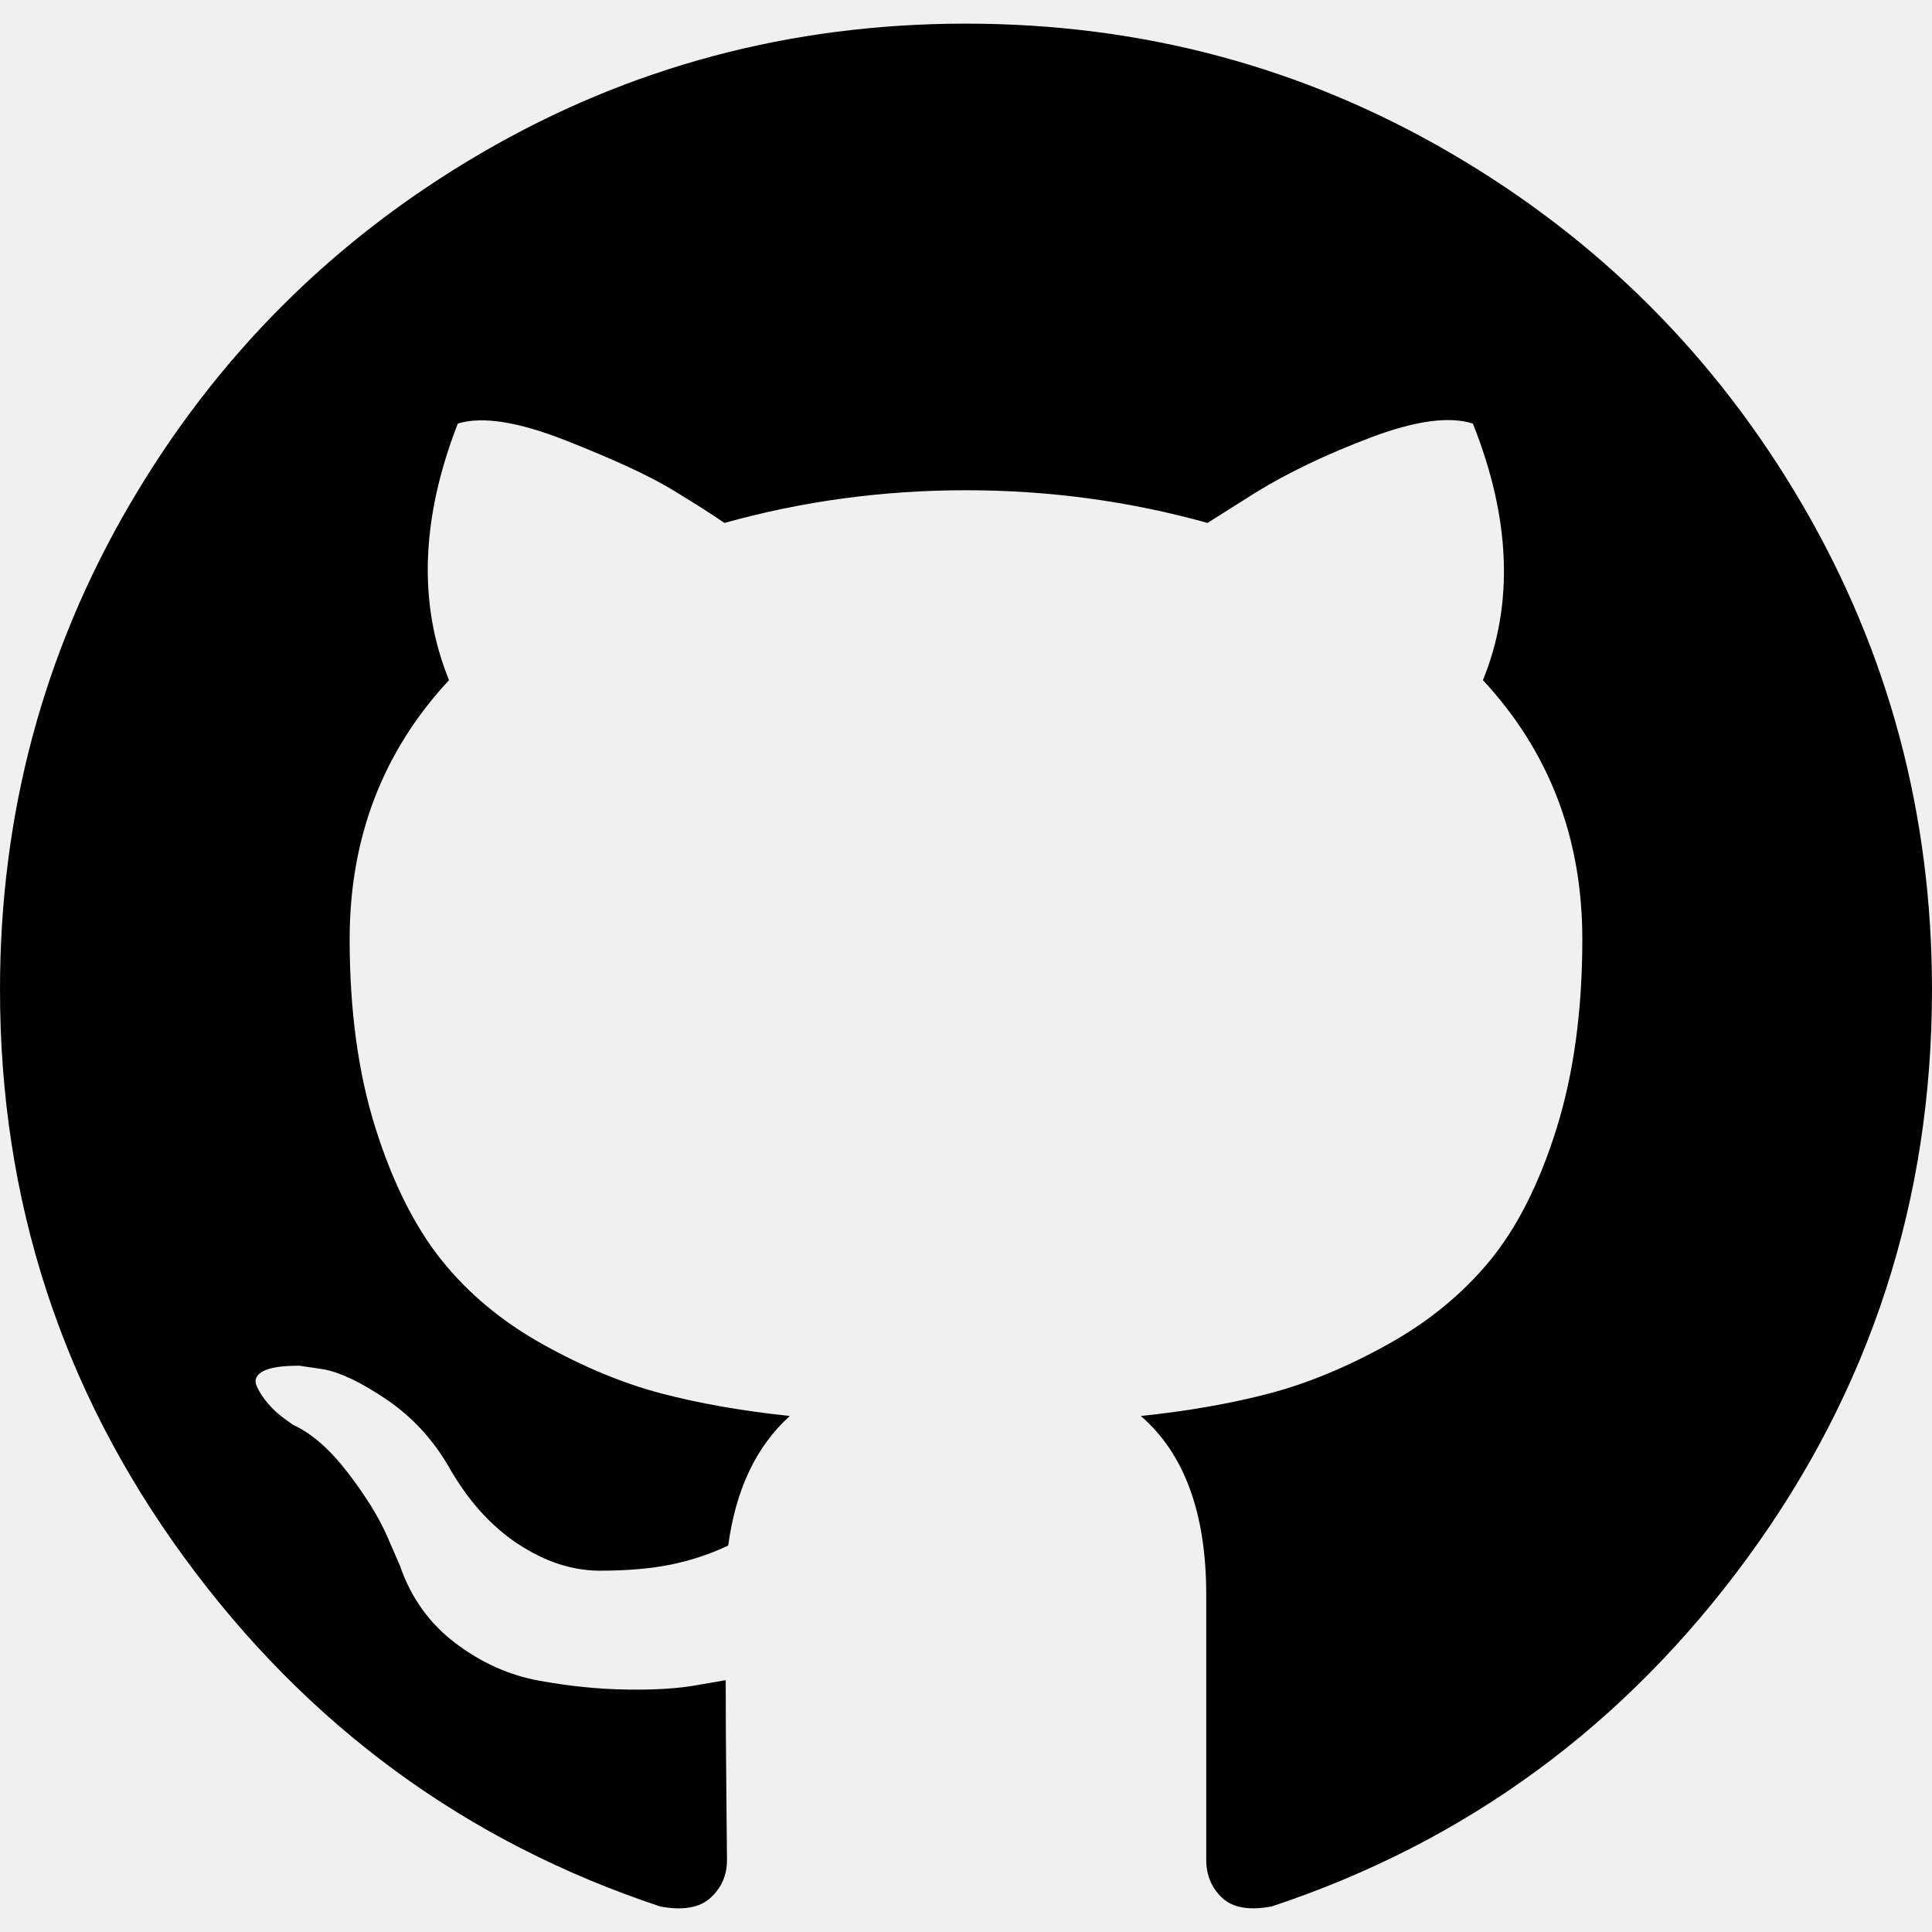
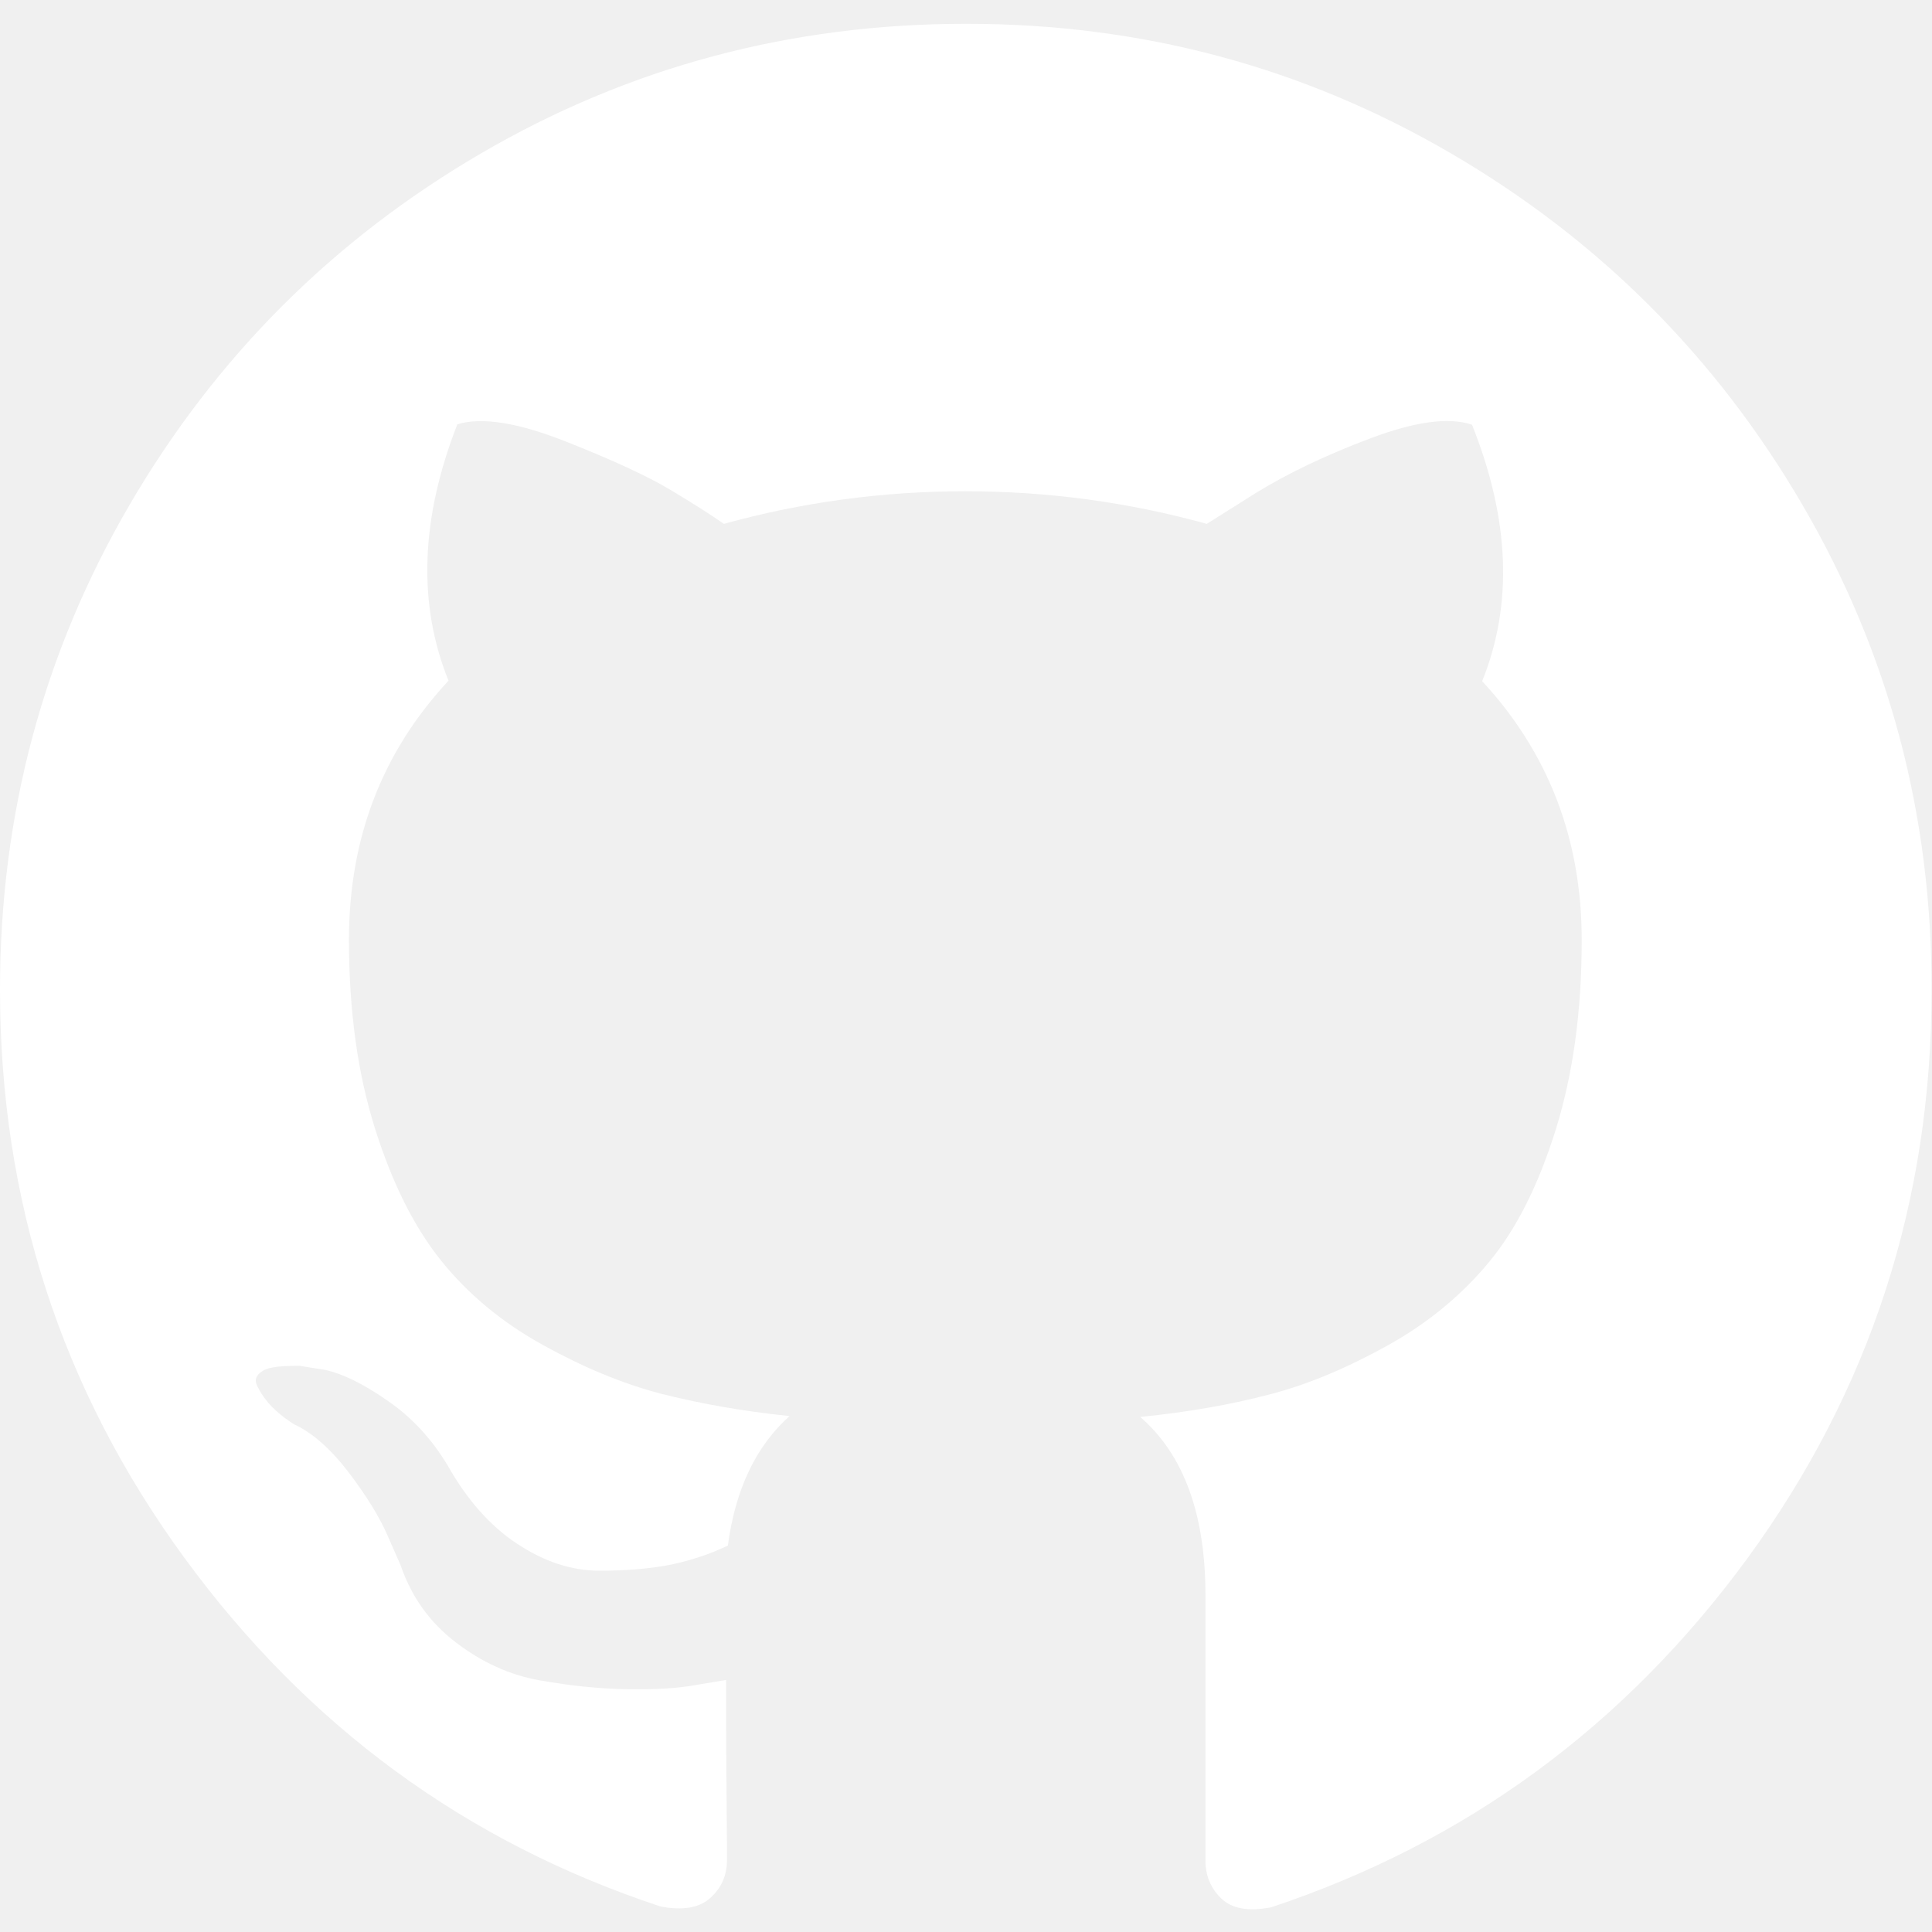
- <svg xmlns="http://www.w3.org/2000/svg" version="1.1" id="Capa_1" x="0px" y="0px" width="438.549px" height="438.549px" viewBox="0 0 438.549 438.549" style="enable-background:new 0 0 438.549 438.549;" xml:space="preserve">
+ <svg xmlns="http://www.w3.org/2000/svg" version="1.1" id="Capa_1" x="0px" y="0px" viewBox="0 0 438.5 438.5" style="enable-background:new 0 0 438.5 438.5;" xml:space="preserve">
+   <style type="text/css">
+ 	.st0{fill:#FFFFFF;}
+ </style>
  <g>
-     <path d="M409.132,114.573c-19.608-33.596-46.205-60.194-79.798-79.8C295.736,15.166,259.057,5.365,219.271,5.365   c-39.781,0-76.472,9.804-110.063,29.408c-33.596,19.605-60.192,46.204-79.8,79.8C9.803,148.168,0,184.854,0,224.63   c0,47.78,13.94,90.745,41.827,128.906c27.884,38.164,63.906,64.572,108.063,79.227c5.14,0.954,8.945,0.283,11.419-1.996   c2.475-2.282,3.711-5.14,3.711-8.562c0-0.571-0.049-5.708-0.144-15.417c-0.098-9.709-0.144-18.179-0.144-25.406l-6.567,1.136   c-4.187,0.767-9.469,1.092-15.846,1c-6.374-0.089-12.991-0.757-19.842-1.999c-6.854-1.231-13.229-4.086-19.13-8.559   c-5.898-4.473-10.085-10.328-12.56-17.556l-2.855-6.57c-1.903-4.374-4.899-9.233-8.992-14.559   c-4.093-5.331-8.232-8.945-12.419-10.848l-1.999-1.431c-1.332-0.951-2.568-2.098-3.711-3.429c-1.142-1.331-1.997-2.663-2.568-3.997   c-0.572-1.335-0.098-2.43,1.427-3.289c1.525-0.859,4.281-1.276,8.28-1.276l5.708,0.853c3.807,0.763,8.516,3.042,14.133,6.851   c5.614,3.806,10.229,8.754,13.846,14.842c4.38,7.806,9.657,13.754,15.846,17.847c6.184,4.093,12.419,6.136,18.699,6.136   c6.28,0,11.704-0.476,16.274-1.423c4.565-0.952,8.848-2.383,12.847-4.285c1.713-12.758,6.377-22.559,13.988-29.41   c-10.848-1.14-20.601-2.857-29.264-5.14c-8.658-2.286-17.605-5.996-26.835-11.14c-9.235-5.137-16.896-11.516-22.985-19.126   c-6.09-7.614-11.088-17.61-14.987-29.979c-3.901-12.374-5.852-26.648-5.852-42.826c0-23.035,7.52-42.637,22.557-58.817   c-7.044-17.318-6.379-36.732,1.997-58.24c5.52-1.715,13.706-0.428,24.554,3.853c10.85,4.283,18.794,7.952,23.84,10.994   c5.046,3.041,9.089,5.618,12.135,7.708c17.705-4.947,35.976-7.421,54.818-7.421s37.117,2.474,54.823,7.421l10.849-6.849   c7.419-4.57,16.18-8.758,26.262-12.565c10.088-3.805,17.802-4.853,23.134-3.138c8.562,21.509,9.325,40.922,2.279,58.24   c15.036,16.18,22.559,35.787,22.559,58.817c0,16.178-1.958,30.497-5.853,42.966c-3.9,12.471-8.941,22.457-15.125,29.979   c-6.191,7.521-13.901,13.85-23.131,18.986c-9.232,5.14-18.182,8.85-26.84,11.136c-8.662,2.286-18.415,4.004-29.263,5.146   c9.894,8.562,14.842,22.077,14.842,40.539v60.237c0,3.422,1.19,6.279,3.572,8.562c2.379,2.279,6.136,2.95,11.276,1.995   c44.163-14.653,80.185-41.062,108.068-79.226c27.88-38.161,41.825-81.126,41.825-128.906   C438.536,184.851,428.728,148.168,409.132,114.573z" />
+     <path class="st0" d="M409.1,114.6c-19.6-33.6-46.2-60.2-79.8-79.8C295.7,15.2,259.1,5.4,219.3,5.4c-39.8,0-76.5,9.8-110.1,29.4   C75.6,54.4,49,81,29.4,114.6C9.8,148.2,0,184.9,0,224.6c0,47.8,13.9,90.7,41.8,128.9c27.9,38.2,63.9,64.6,108.1,79.2   c5.1,1,8.9,0.3,11.4-2c2.5-2.3,3.7-5.1,3.7-8.6c0-0.6,0-5.7-0.1-15.4c-0.1-9.7-0.1-18.2-0.1-25.4l-6.6,1.1c-4.2,0.8-9.5,1.1-15.8,1   c-6.4-0.1-13-0.8-19.8-2c-6.9-1.2-13.2-4.1-19.1-8.6c-5.9-4.5-10.1-10.3-12.6-17.6l-2.9-6.6c-1.9-4.4-4.9-9.2-9-14.6   c-4.1-5.3-8.2-8.9-12.4-10.8l-2-1.4c-1.3-1-2.6-2.1-3.7-3.4c-1.1-1.3-2-2.7-2.6-4c-0.6-1.3-0.1-2.4,1.4-3.3S64,310,68,310l5.7,0.9   c3.8,0.8,8.5,3,14.1,6.9c5.6,3.8,10.2,8.8,13.8,14.8c4.4,7.8,9.7,13.8,15.8,17.8c6.2,4.1,12.4,6.1,18.7,6.1s11.7-0.5,16.3-1.4   c4.6-1,8.8-2.4,12.8-4.3c1.7-12.8,6.4-22.6,14-29.4c-10.8-1.1-20.6-2.9-29.3-5.1c-8.7-2.3-17.6-6-26.8-11.1   c-9.2-5.1-16.9-11.5-23-19.1c-6.1-7.6-11.1-17.6-15-30c-3.9-12.4-5.9-26.6-5.9-42.8c0-23,7.5-42.6,22.6-58.8   c-7-17.3-6.4-36.7,2-58.2c5.5-1.7,13.7-0.4,24.6,3.9c10.9,4.3,18.8,8,23.8,11c5,3,9.1,5.6,12.1,7.7c17.7-4.9,36-7.4,54.8-7.4   s37.1,2.5,54.8,7.4l10.8-6.8c7.4-4.6,16.2-8.8,26.3-12.6c10.1-3.8,17.8-4.9,23.1-3.1c8.6,21.5,9.3,40.9,2.3,58.2   c15,16.2,22.6,35.8,22.6,58.8c0,16.2-2,30.5-5.9,43c-3.9,12.5-8.9,22.5-15.1,30c-6.2,7.5-13.9,13.9-23.1,19   c-9.2,5.1-18.2,8.9-26.8,11.1c-8.7,2.3-18.4,4-29.3,5.1c9.9,8.6,14.8,22.1,14.8,40.5v60.2c0,3.4,1.2,6.3,3.6,8.6   c2.4,2.3,6.1,3,11.3,2c44.2-14.7,80.2-41.1,108.1-79.2c27.9-38.2,41.8-81.1,41.8-128.9C438.5,184.9,428.7,148.2,409.1,114.6z" />
  </g>
  <div id="divScriptsUsed" style="display: none" />
</svg>
